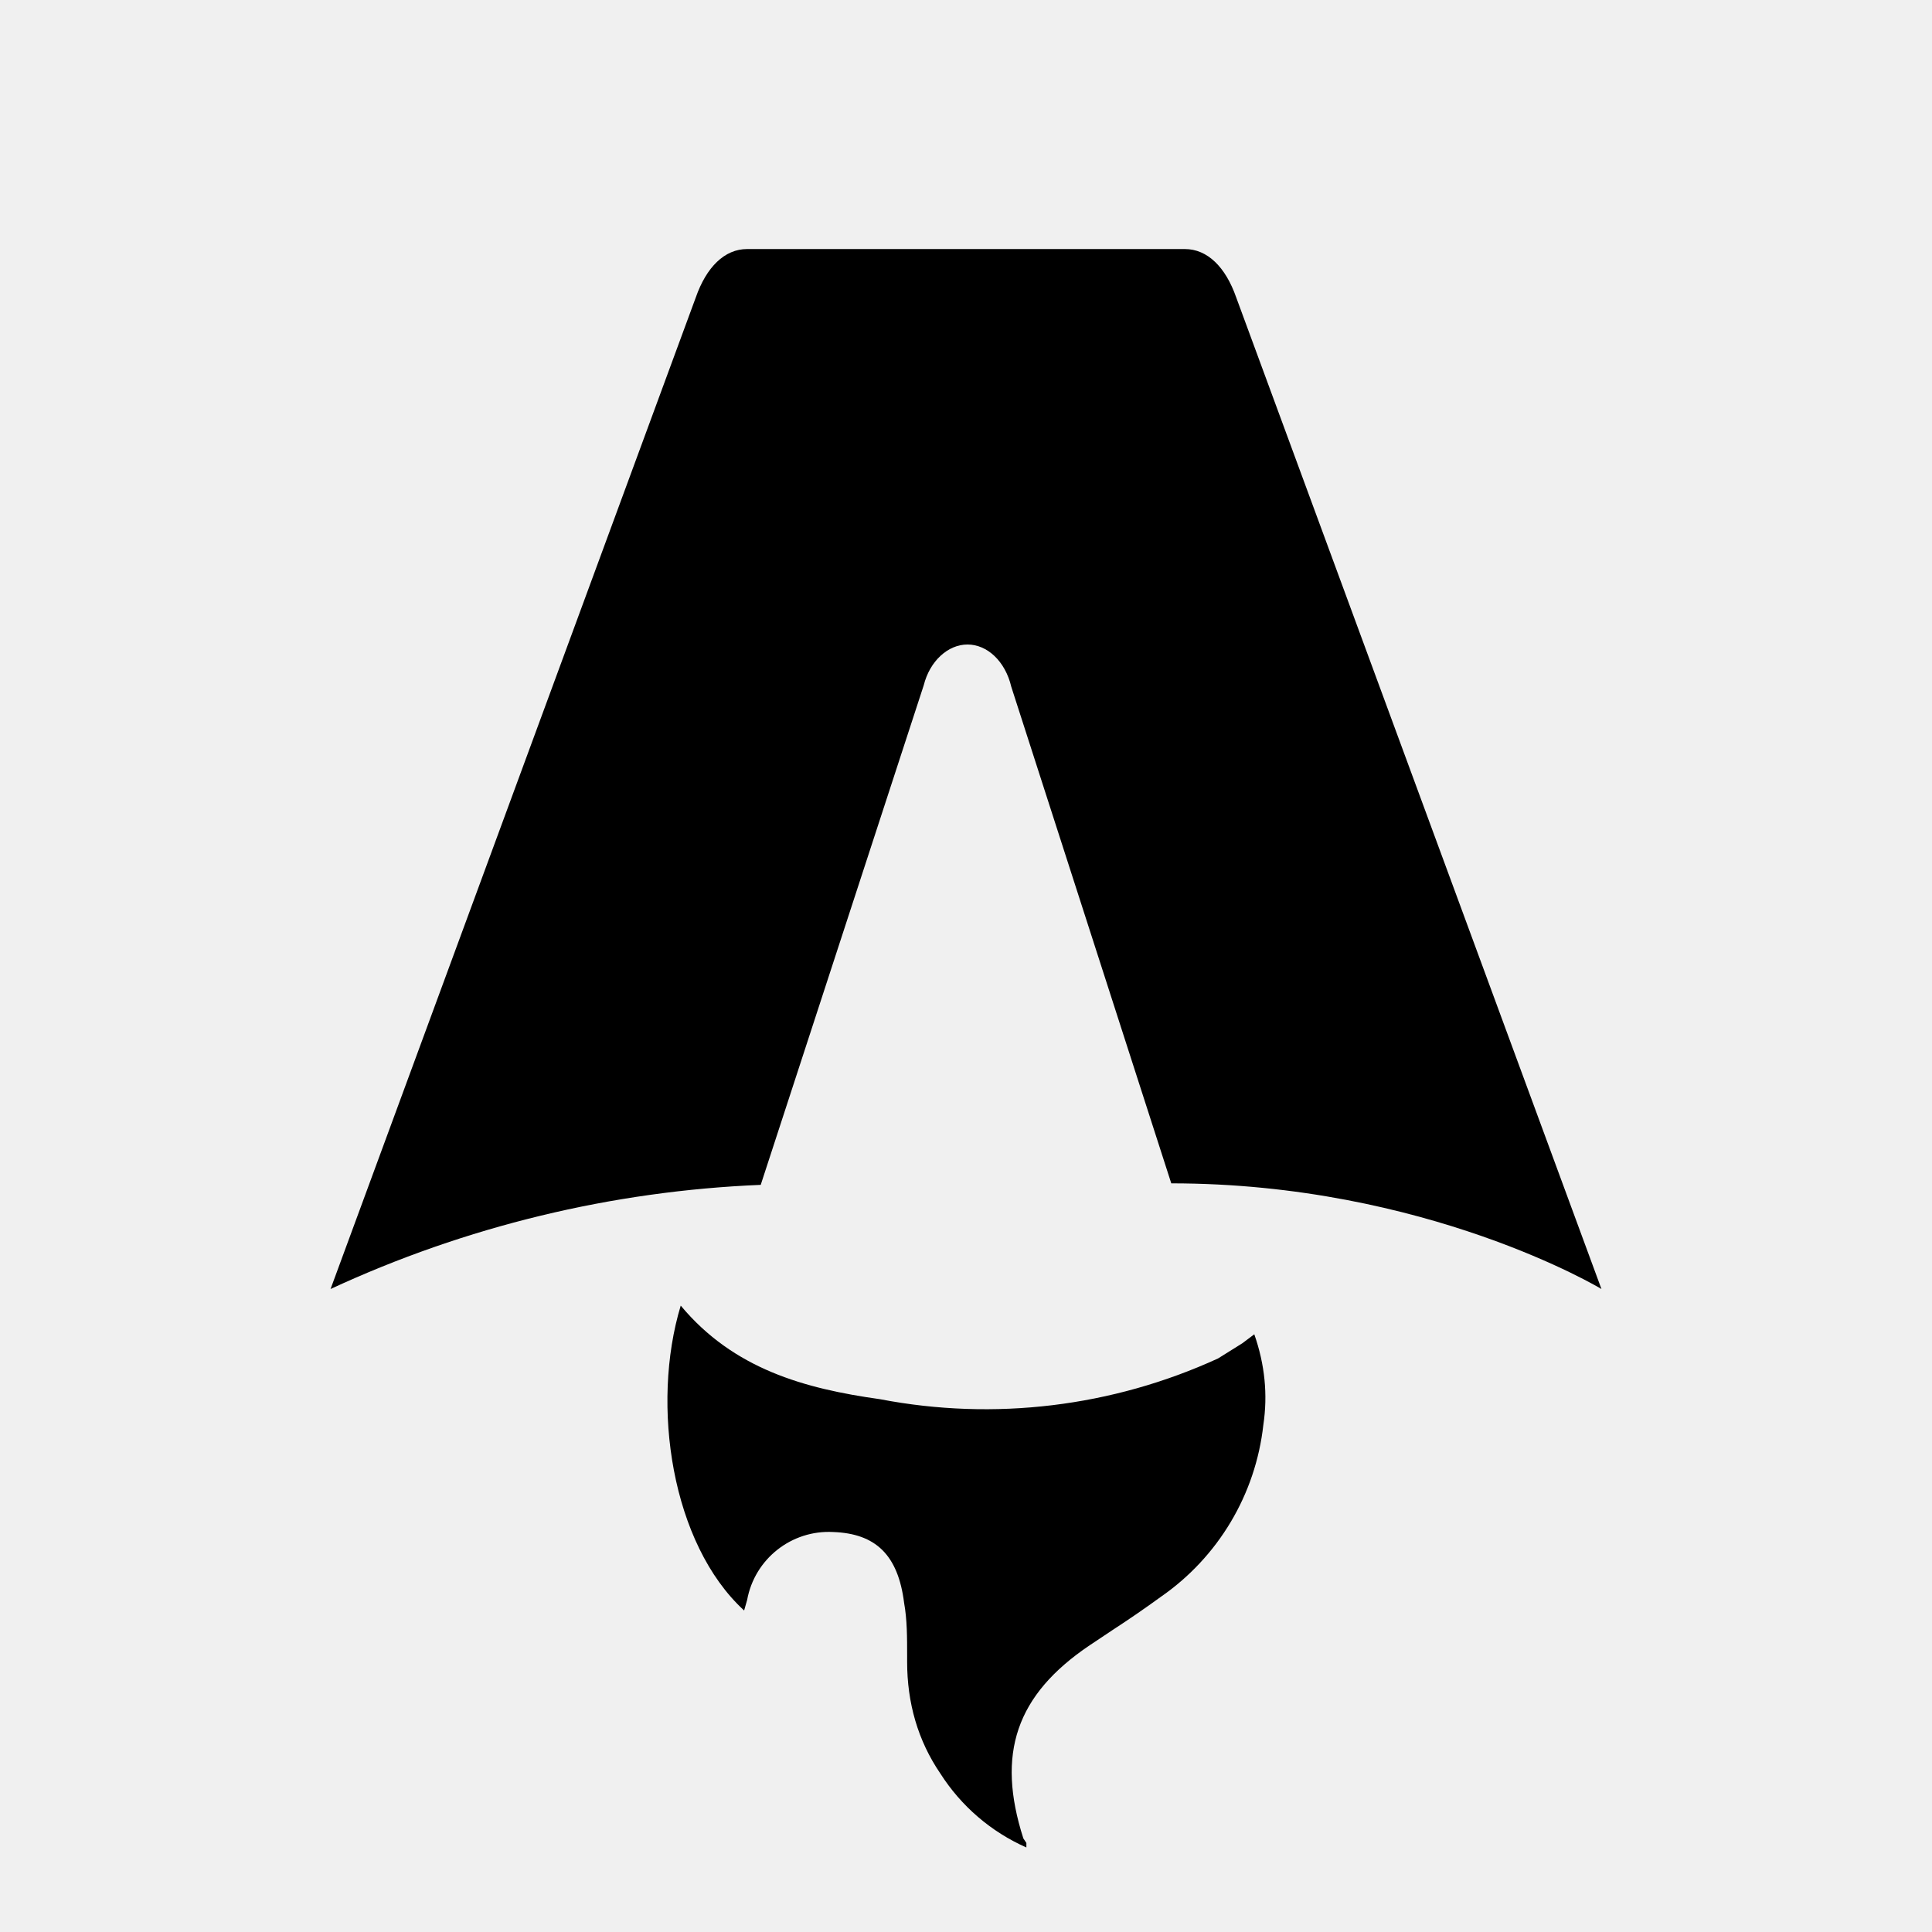
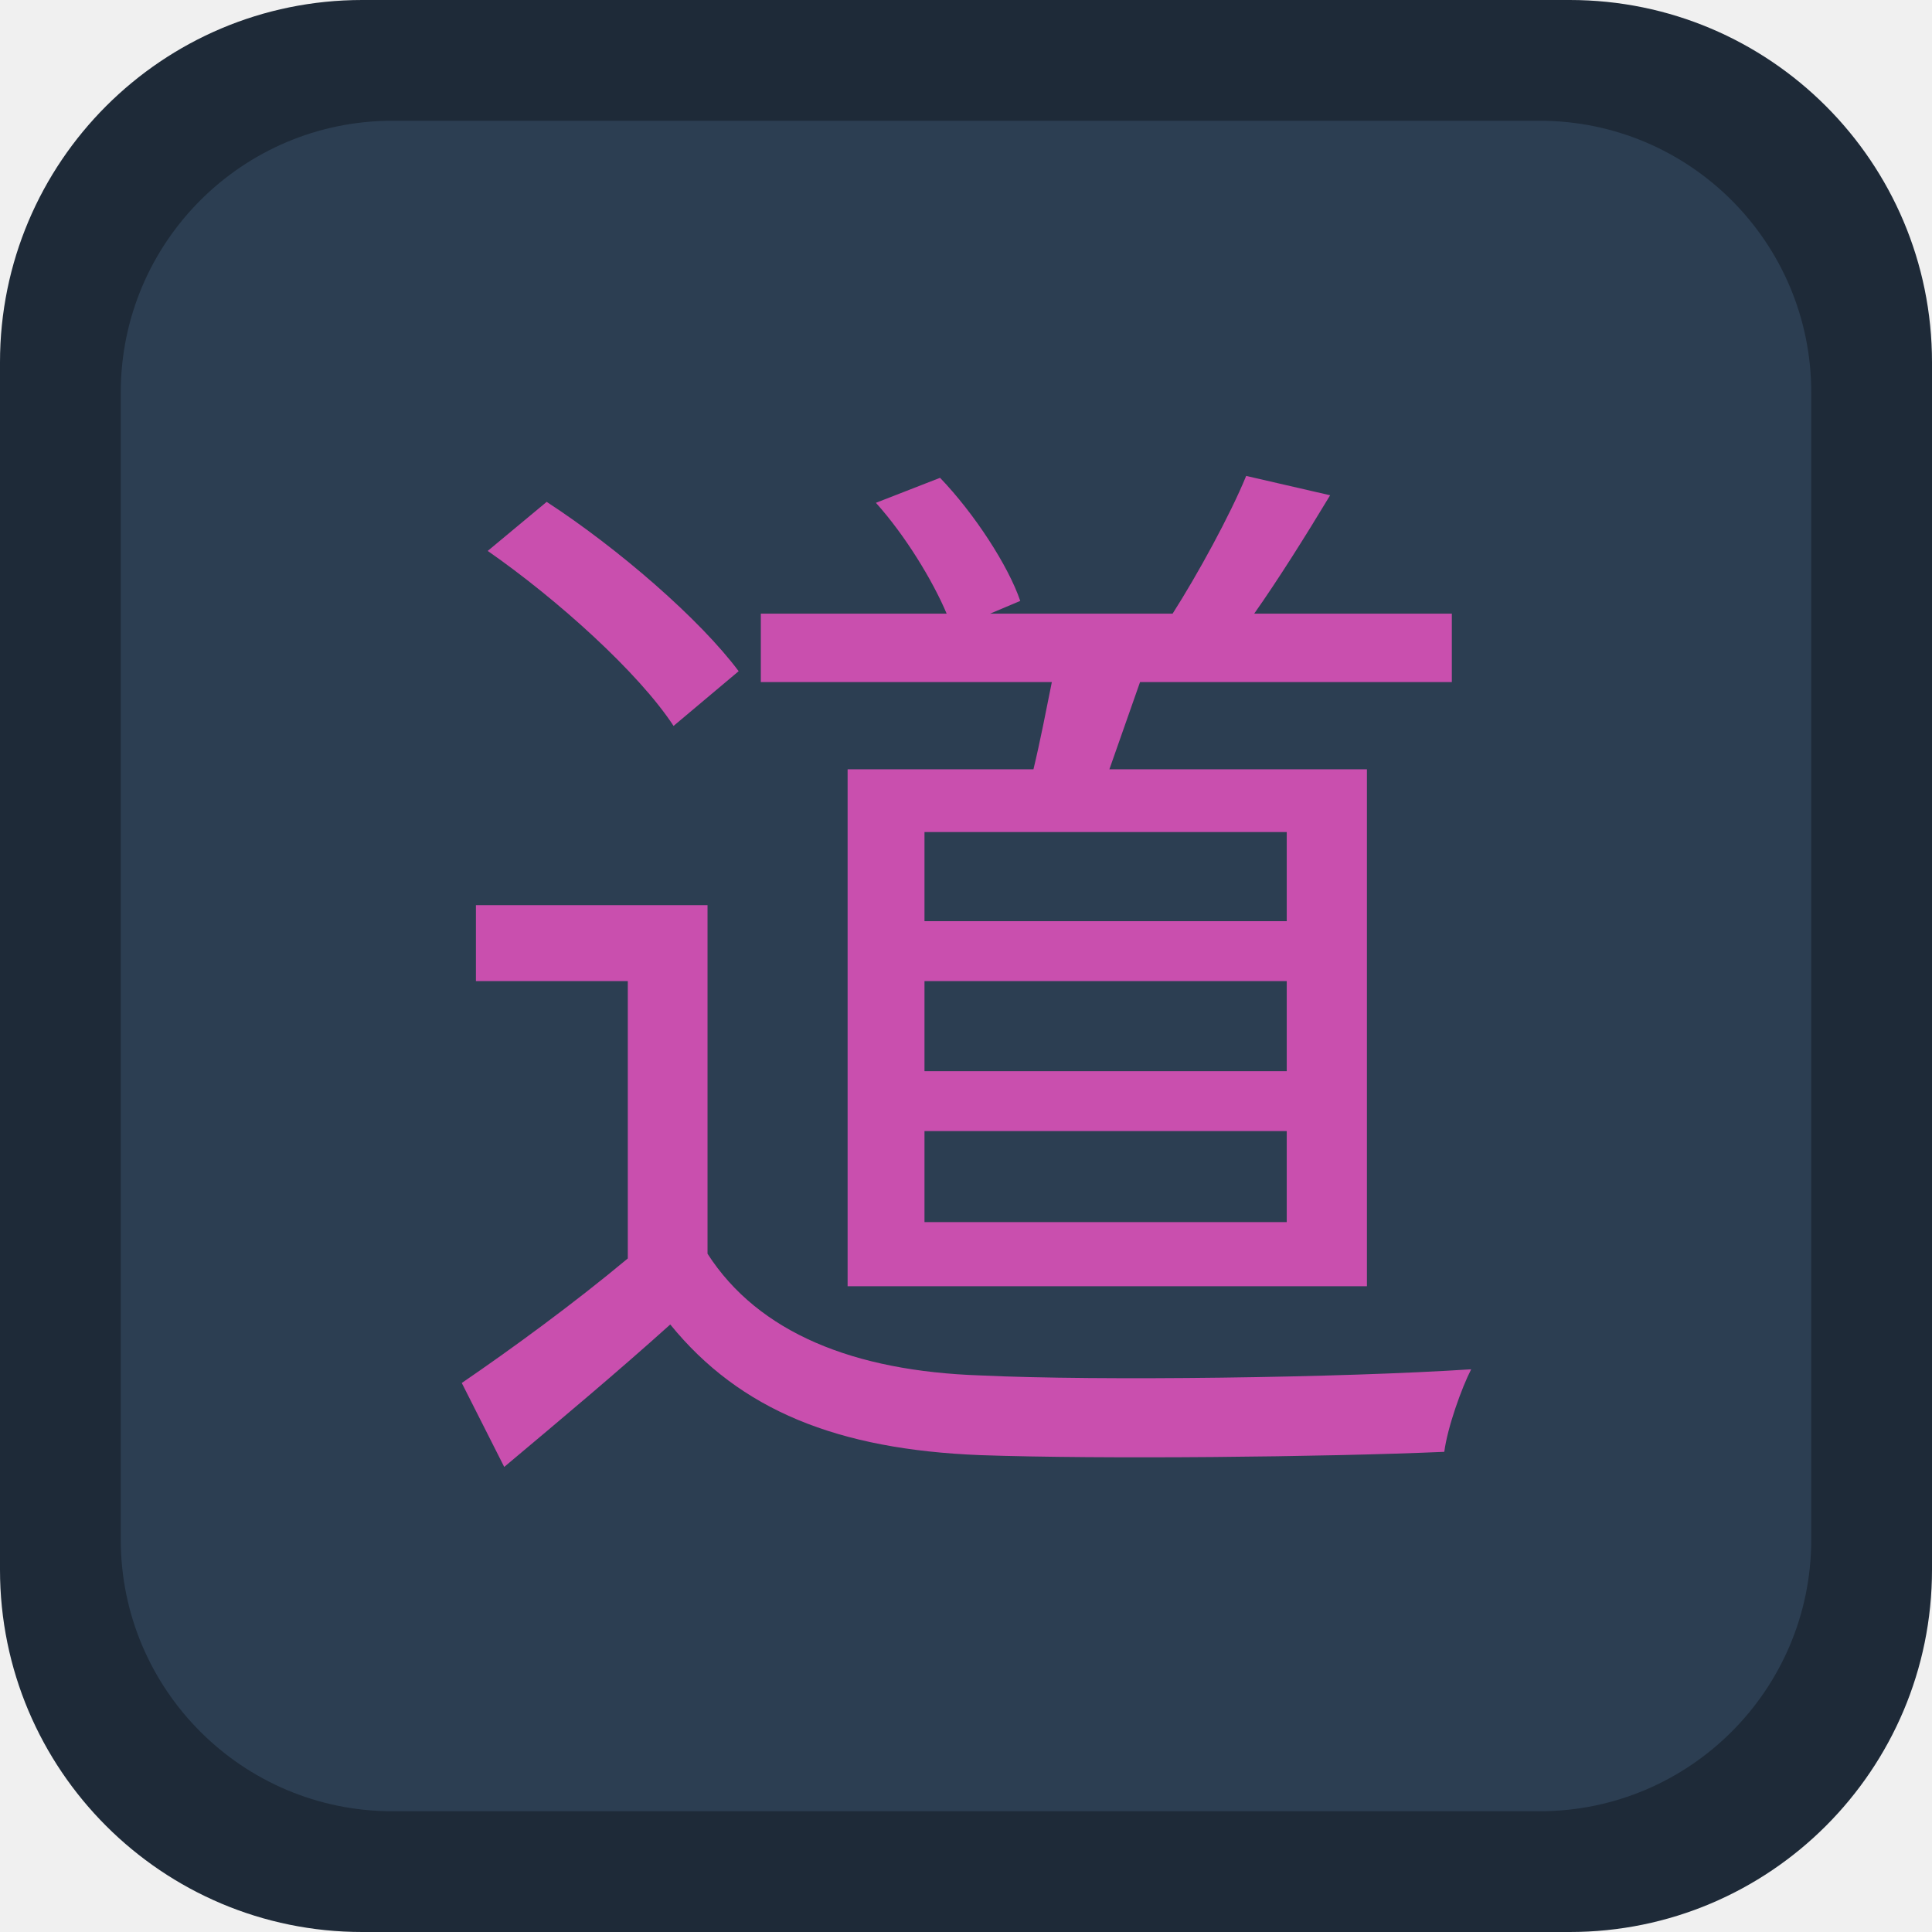
- <svg xmlns="http://www.w3.org/2000/svg" fill="none" viewBox="0 0 128 128">
-   <path d="M50.4 78.5a75.1 75.1 0 0 0-28.5 6.9l24.2-65.7c.7-2 1.9-3.2 3.4-3.2h29c1.5 0 2.7 1.2 3.4 3.2l24.2 65.7s-11.6-7-28.5-7L67 45.5c-.4-1.7-1.6-2.8-2.9-2.8-1.3 0-2.5 1.1-2.9 2.7L50.4 78.5Zm-1.1 28.2Zm-4.2-20.2c-2 6.6-.6 15.8 4.2 20.2a17.5 17.5 0 0 1 .2-.7 5.5 5.5 0 0 1 5.7-4.5c2.8.1 4.3 1.5 4.7 4.7.2 1.1.2 2.3.2 3.5v.4c0 2.7.7 5.2 2.2 7.4a13 13 0 0 0 5.7 4.9v-.3l-.2-.3c-1.8-5.6-.5-9.5 4.4-12.8l1.5-1a73 73 0 0 0 3.2-2.2 16 16 0 0 0 6.8-11.4c.3-2 .1-4-.6-6l-.8.6-1.6 1a37 37 0 0 1-22.4 2.7c-5-.7-9.7-2-13.2-6.2Z" />
-   <style>
-         path { fill: #000; }
-         @media (prefers-color-scheme: dark) {
-             path { fill: #FFF; }
-         }
-     </style>
+ <svg xmlns="http://www.w3.org/2000/svg" viewBox="0 0 64 64">
+   <rect width="64" height="64" rx="12" fill="#1E2A38" />
+   <rect x="4" y="4" width="56" height="56" rx="9" fill="#2C3E52" />
+   <text x="32" y="46" font-family="serif" font-size="36" text-anchor="middle" fill="#C94FAE">道</text>
</svg>
